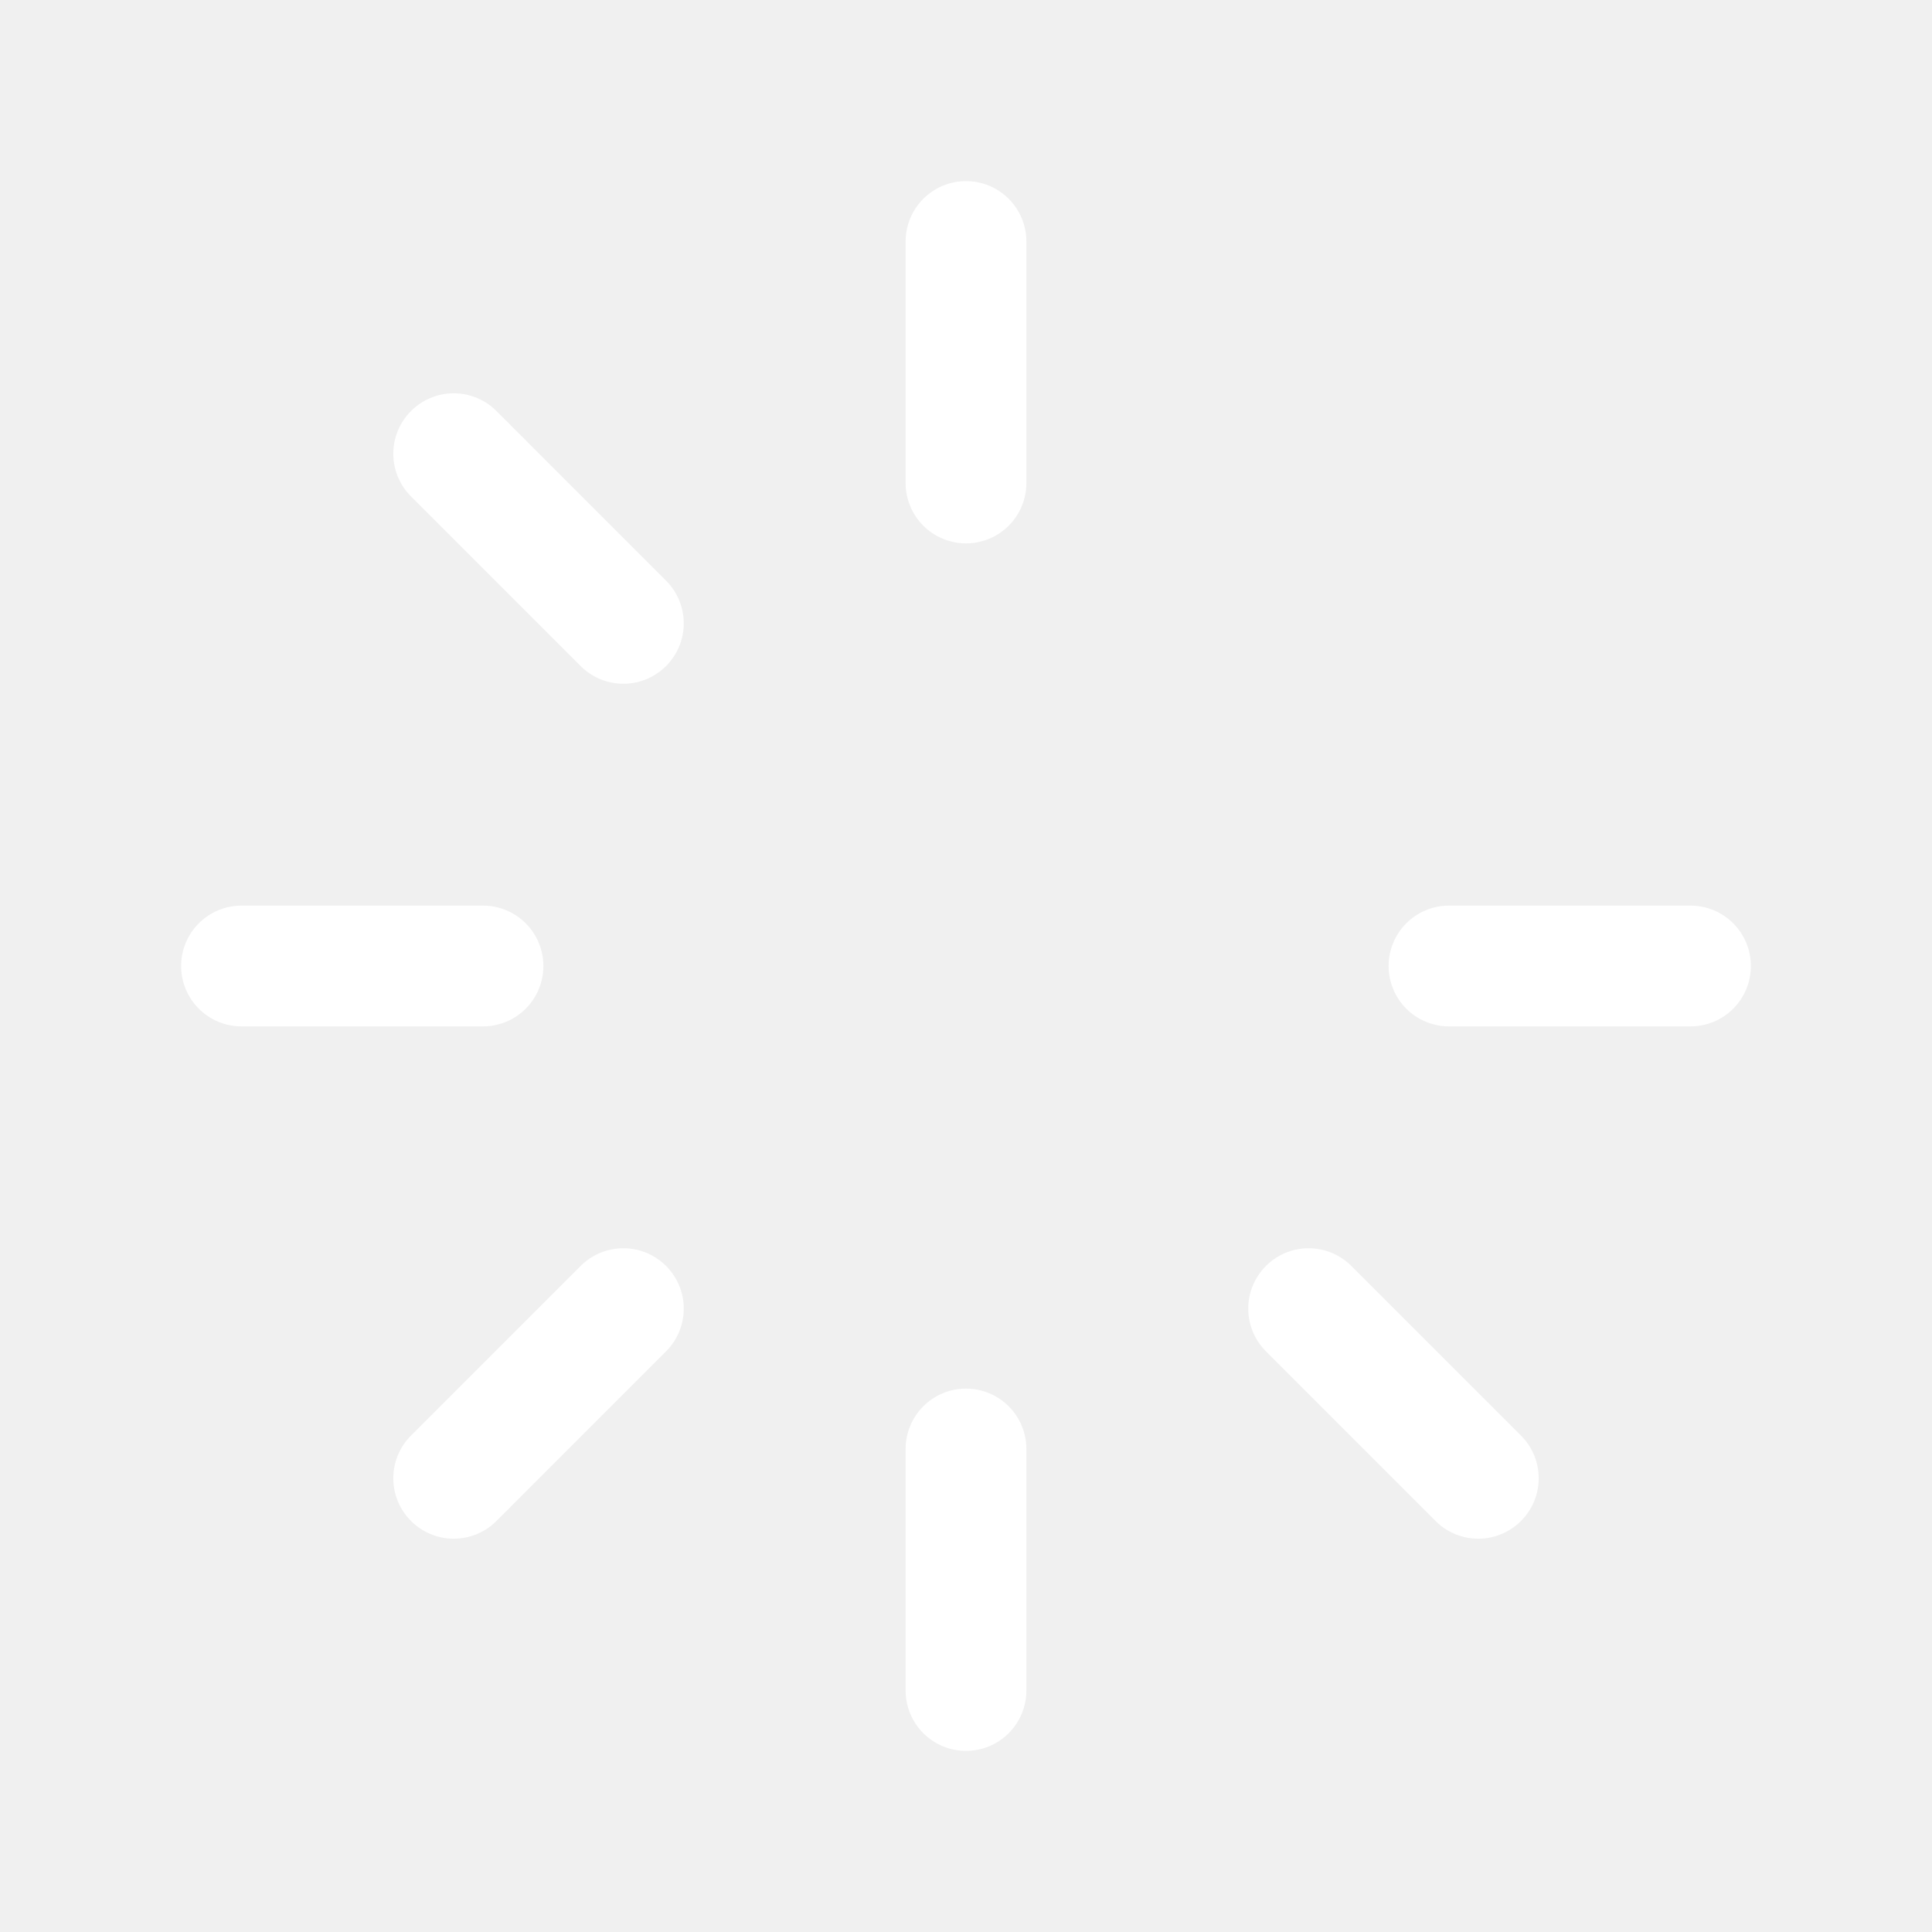
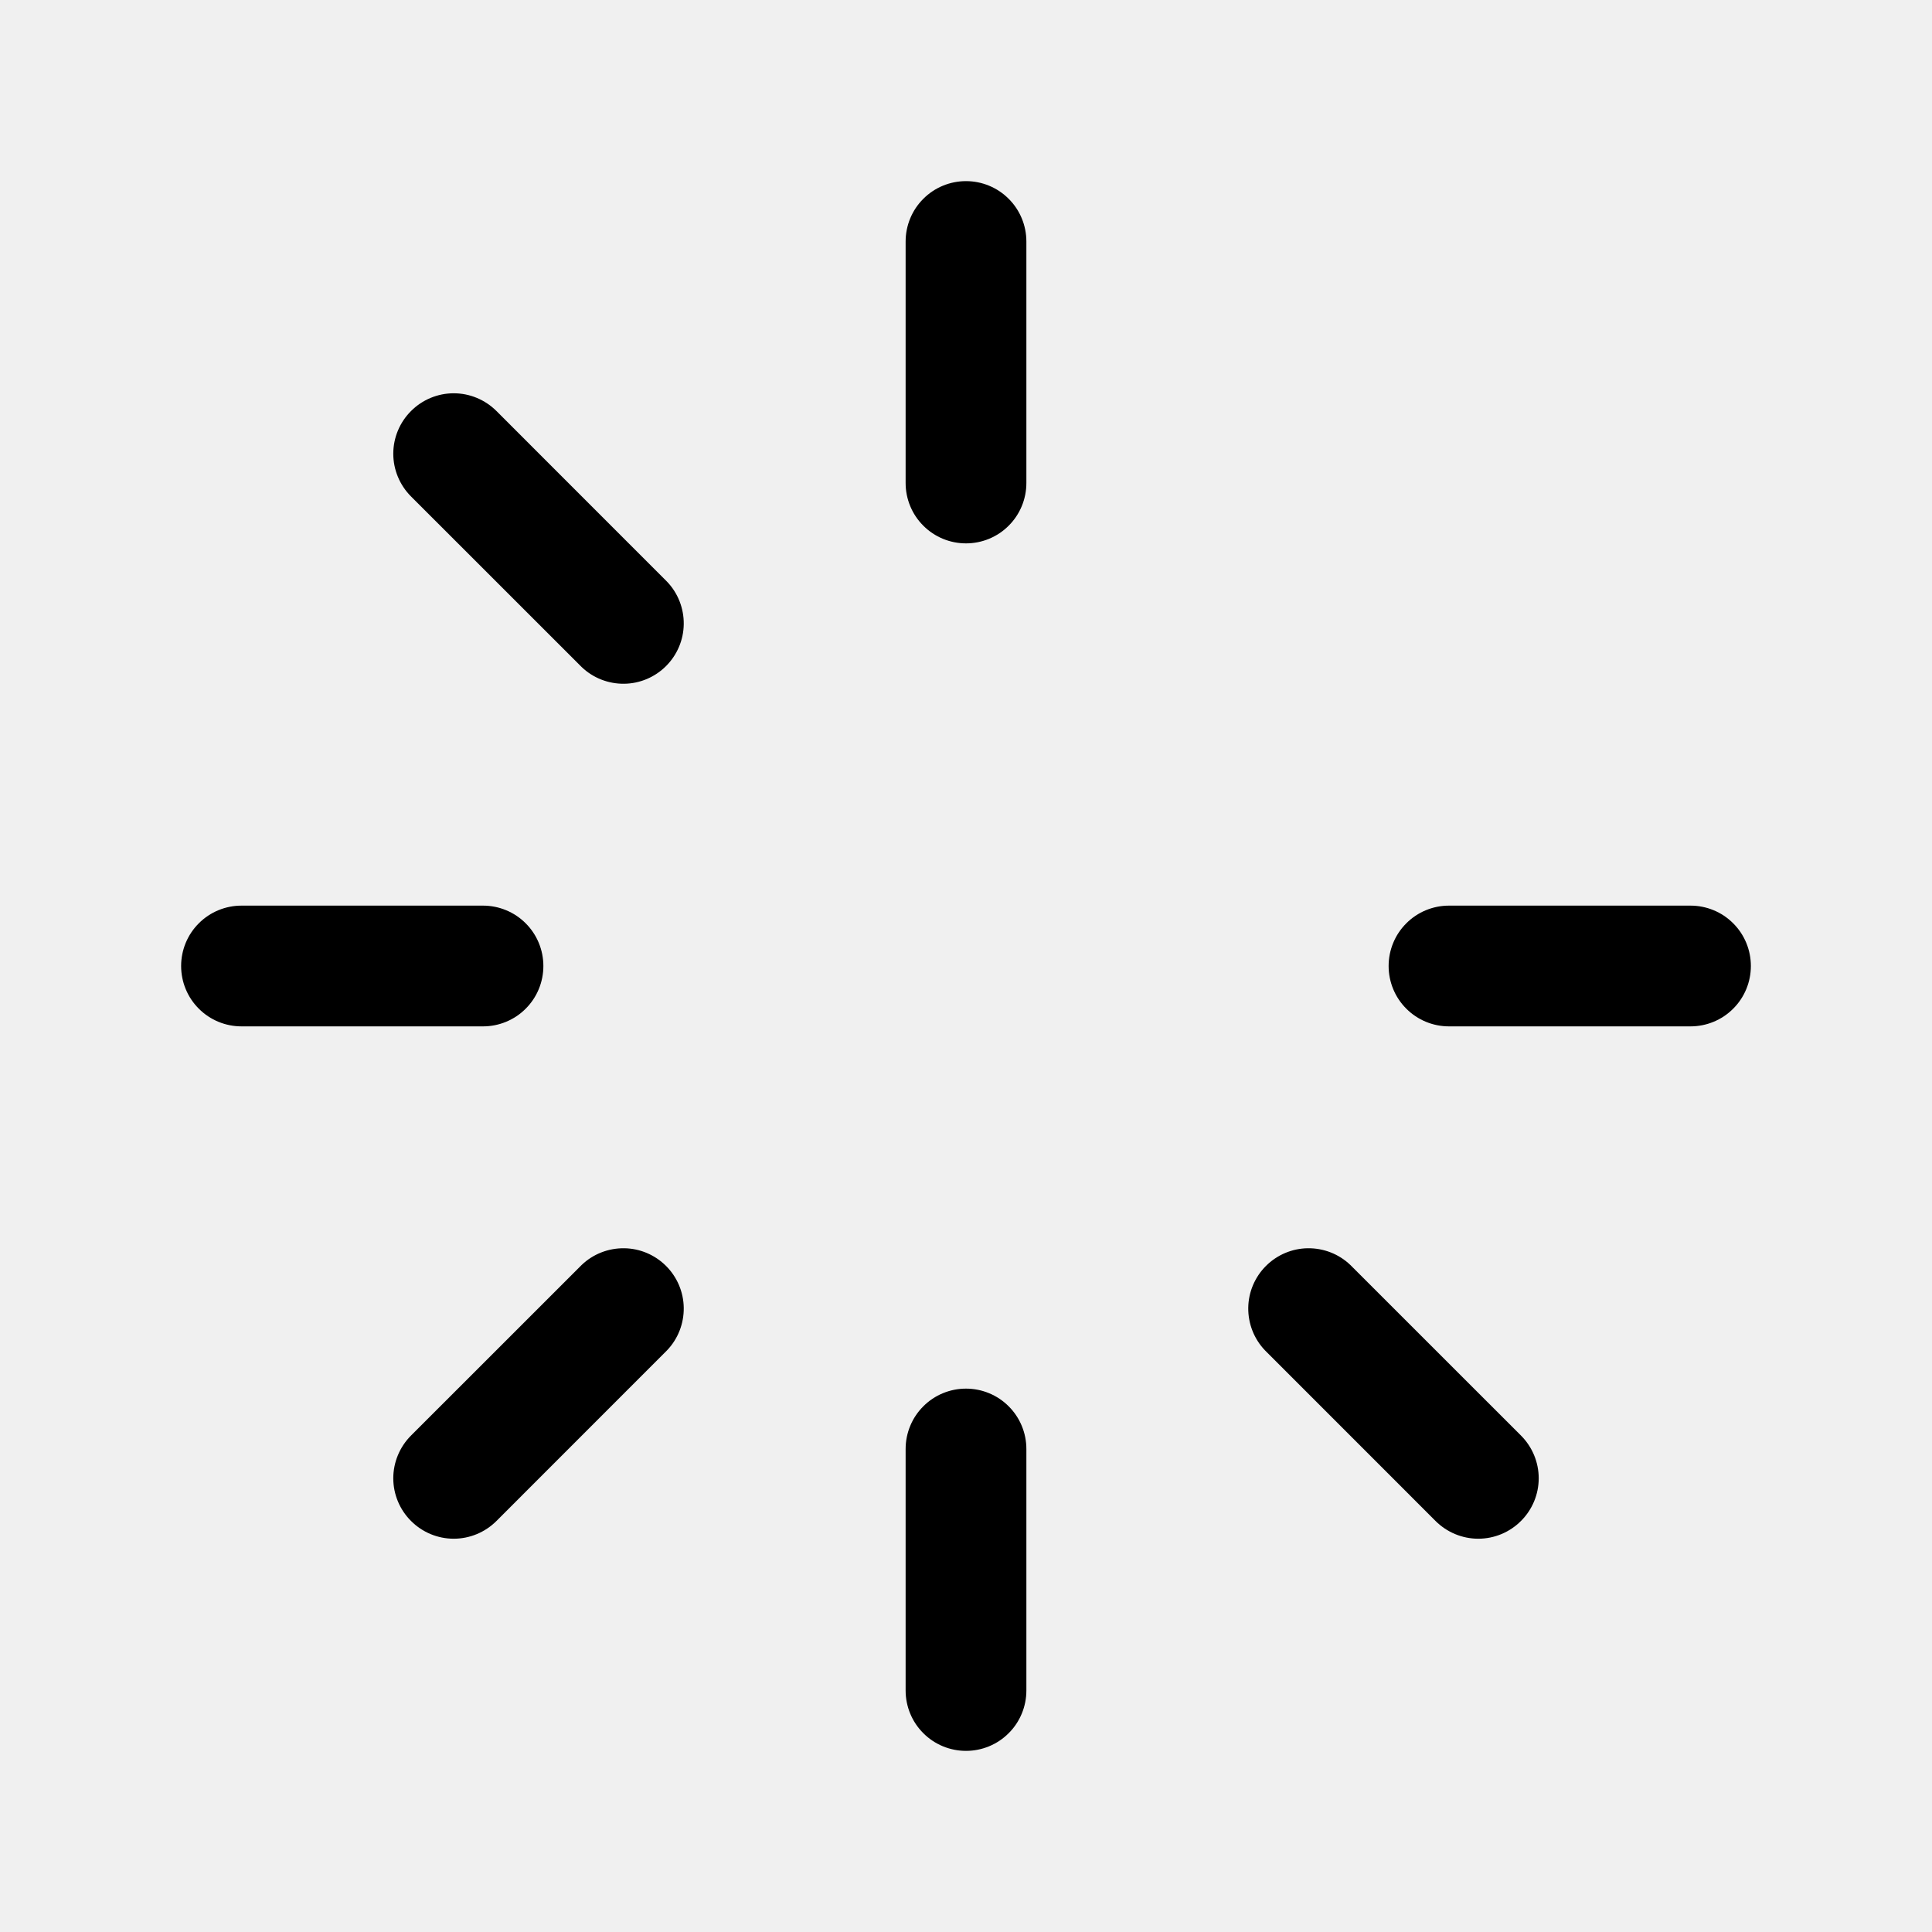
- <svg xmlns="http://www.w3.org/2000/svg" width="32" height="32" viewBox="0 0 32 32" fill="none">
-   <path d="M17 4V8C17 8.265 16.895 8.52 16.707 8.707C16.52 8.895 16.265 9 16 9C15.735 9 15.48 8.895 15.293 8.707C15.105 8.52 15 8.265 15 8V4C15 3.735 15.105 3.48 15.293 3.293C15.48 3.105 15.735 3 16 3C16.265 3 16.52 3.105 16.707 3.293C16.895 3.48 17 3.735 17 4ZM28 15H24C23.735 15 23.48 15.105 23.293 15.293C23.105 15.48 23 15.735 23 16C23 16.265 23.105 16.52 23.293 16.707C23.48 16.895 23.735 17 24 17H28C28.265 17 28.52 16.895 28.707 16.707C28.895 16.52 29 16.265 29 16C29 15.735 28.895 15.48 28.707 15.293C28.52 15.105 28.265 15 28 15ZM22.364 20.95C22.175 20.77 21.923 20.672 21.662 20.675C21.401 20.678 21.152 20.784 20.968 20.968C20.784 21.152 20.678 21.401 20.675 21.662C20.672 21.923 20.77 22.175 20.95 22.364L23.777 25.192C23.965 25.38 24.22 25.486 24.485 25.486C24.75 25.486 25.005 25.38 25.192 25.192C25.38 25.005 25.486 24.75 25.486 24.485C25.486 24.22 25.38 23.965 25.192 23.777L22.364 20.95ZM16 23C15.735 23 15.48 23.105 15.293 23.293C15.105 23.48 15 23.735 15 24V28C15 28.265 15.105 28.52 15.293 28.707C15.48 28.895 15.735 29 16 29C16.265 29 16.52 28.895 16.707 28.707C16.895 28.52 17 28.265 17 28V24C17 23.735 16.895 23.48 16.707 23.293C16.52 23.105 16.265 23 16 23ZM9.636 20.95L6.808 23.777C6.62 23.965 6.514 24.22 6.514 24.485C6.514 24.75 6.62 25.005 6.808 25.192C6.995 25.38 7.25 25.486 7.515 25.486C7.78 25.486 8.035 25.38 8.223 25.192L11.05 22.364C11.23 22.175 11.328 21.923 11.325 21.662C11.322 21.401 11.216 21.152 11.032 20.968C10.848 20.784 10.599 20.678 10.338 20.675C10.077 20.672 9.825 20.77 9.636 20.95ZM9 16C9 15.735 8.895 15.48 8.707 15.293C8.52 15.105 8.265 15 8 15H4C3.735 15 3.48 15.105 3.293 15.293C3.105 15.48 3 15.735 3 16C3 16.265 3.105 16.52 3.293 16.707C3.48 16.895 3.735 17 4 17H8C8.265 17 8.52 16.895 8.707 16.707C8.895 16.52 9 16.265 9 16ZM8.223 6.808C8.035 6.62 7.78 6.514 7.515 6.514C7.25 6.514 6.995 6.62 6.808 6.808C6.62 6.995 6.514 7.25 6.514 7.515C6.514 7.78 6.62 8.035 6.808 8.223L9.636 11.05C9.825 11.23 10.077 11.328 10.338 11.325C10.599 11.322 10.848 11.216 11.032 11.032C11.216 10.848 11.322 10.599 11.325 10.338C11.328 10.077 11.23 9.825 11.05 9.636L8.223 6.808Z" fill="white" />
+ <svg xmlns="http://www.w3.org/2000/svg" width="26" height="26" viewBox="0 0 32 32">
+   <path class="inputSpinner" d="M17 4V8C17 8.265 16.895 8.52 16.707 8.707C16.52 8.895 16.265 9 16 9C15.735 9 15.48 8.895 15.293 8.707C15.105 8.52 15 8.265 15 8V4C15 3.735 15.105 3.48 15.293 3.293C15.48 3.105 15.735 3 16 3C16.265 3 16.52 3.105 16.707 3.293C16.895 3.48 17 3.735 17 4ZM28 15H24C23.735 15 23.48 15.105 23.293 15.293C23.105 15.48 23 15.735 23 16C23 16.265 23.105 16.52 23.293 16.707C23.48 16.895 23.735 17 24 17H28C28.265 17 28.52 16.895 28.707 16.707C28.895 16.52 29 16.265 29 16C29 15.735 28.895 15.48 28.707 15.293C28.52 15.105 28.265 15 28 15ZM22.364 20.95C22.175 20.77 21.923 20.672 21.662 20.675C21.401 20.678 21.152 20.784 20.968 20.968C20.784 21.152 20.678 21.401 20.675 21.662C20.672 21.923 20.77 22.175 20.95 22.364L23.777 25.192C23.965 25.38 24.22 25.486 24.485 25.486C24.75 25.486 25.005 25.38 25.192 25.192C25.38 25.005 25.486 24.75 25.486 24.485C25.486 24.22 25.38 23.965 25.192 23.777L22.364 20.95ZM16 23C15.735 23 15.48 23.105 15.293 23.293C15.105 23.48 15 23.735 15 24V28C15 28.265 15.105 28.52 15.293 28.707C15.48 28.895 15.735 29 16 29C16.265 29 16.52 28.895 16.707 28.707C16.895 28.52 17 28.265 17 28V24C17 23.735 16.895 23.48 16.707 23.293C16.52 23.105 16.265 23 16 23ZM9.636 20.95L6.808 23.777C6.62 23.965 6.514 24.22 6.514 24.485C6.514 24.75 6.62 25.005 6.808 25.192C6.995 25.38 7.25 25.486 7.515 25.486C7.78 25.486 8.035 25.38 8.223 25.192L11.05 22.364C11.23 22.175 11.328 21.923 11.325 21.662C11.322 21.401 11.216 21.152 11.032 20.968C10.848 20.784 10.599 20.678 10.338 20.675C10.077 20.672 9.825 20.77 9.636 20.95ZM9 16C9 15.735 8.895 15.48 8.707 15.293C8.52 15.105 8.265 15 8 15H4C3.735 15 3.48 15.105 3.293 15.293C3.105 15.48 3 15.735 3 16C3 16.265 3.105 16.52 3.293 16.707C3.48 16.895 3.735 17 4 17H8C8.265 17 8.52 16.895 8.707 16.707C8.895 16.52 9 16.265 9 16ZM8.223 6.808C8.035 6.62 7.78 6.514 7.515 6.514C7.25 6.514 6.995 6.62 6.808 6.808C6.62 6.995 6.514 7.25 6.514 7.515C6.514 7.78 6.62 8.035 6.808 8.223L9.636 11.05C9.825 11.23 10.077 11.328 10.338 11.325C10.599 11.322 10.848 11.216 11.032 11.032C11.216 10.848 11.322 10.599 11.325 10.338C11.328 10.077 11.23 9.825 11.05 9.636L8.223 6.808Z" />
</svg>
